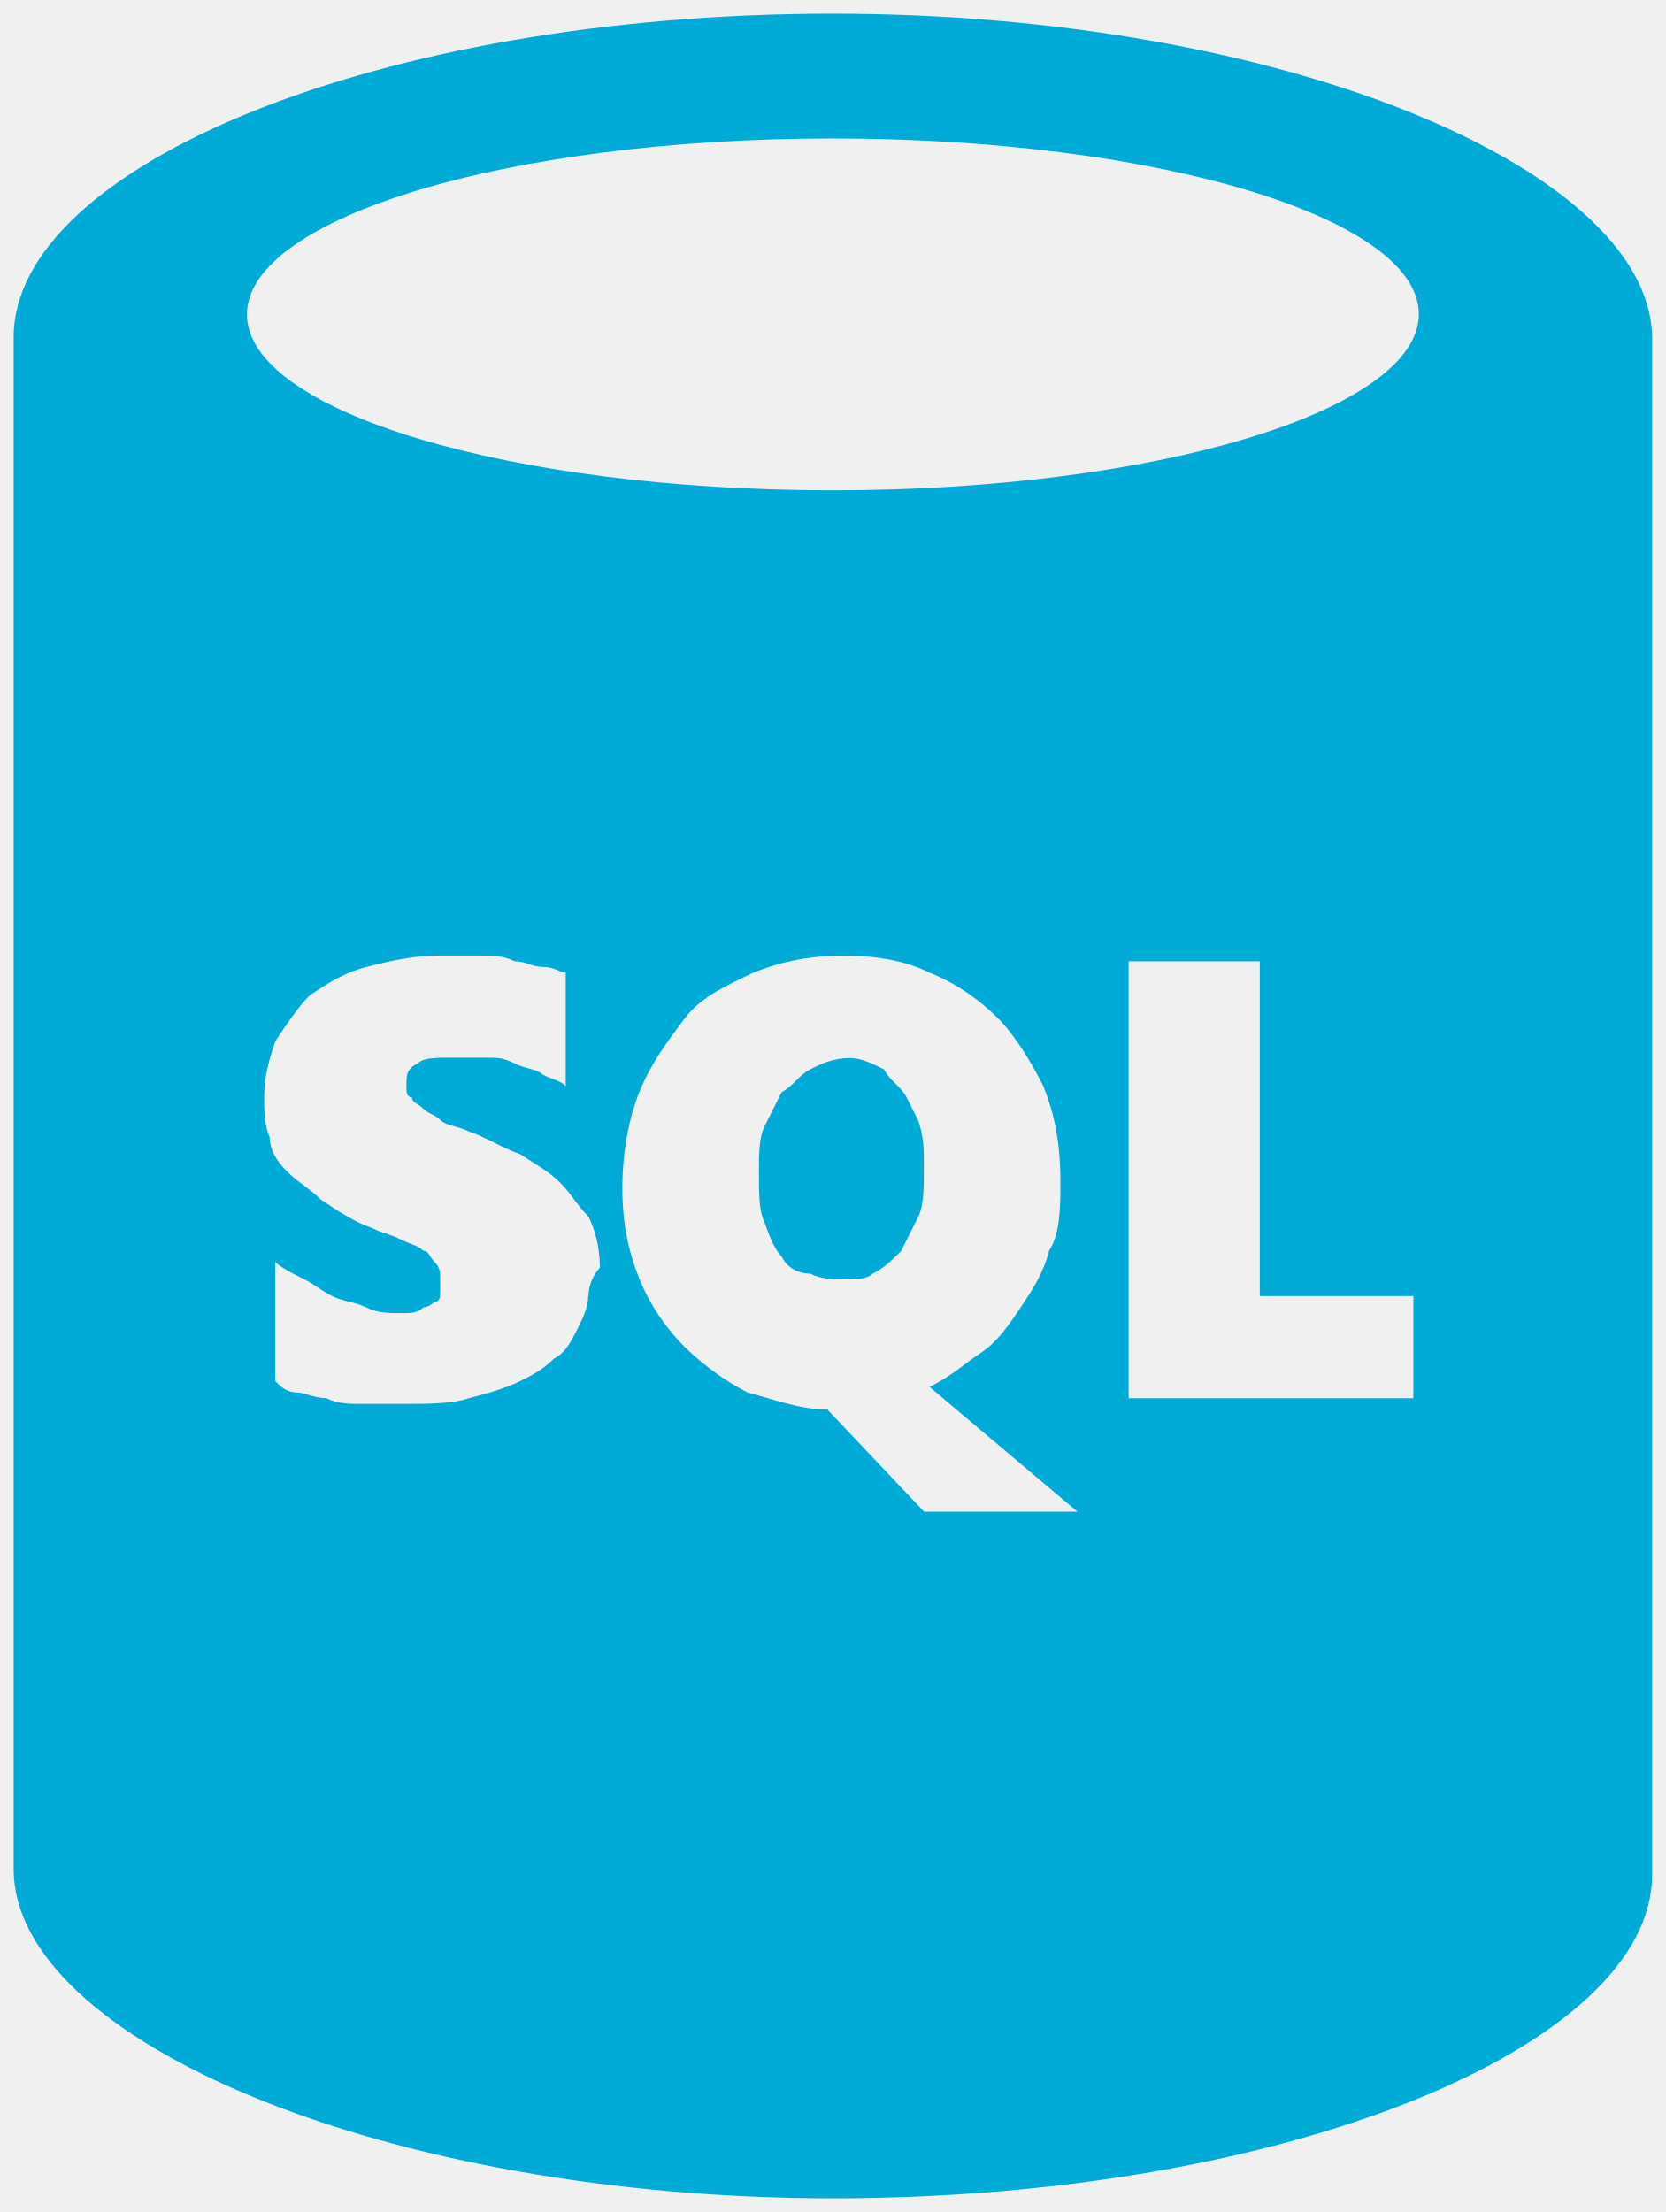
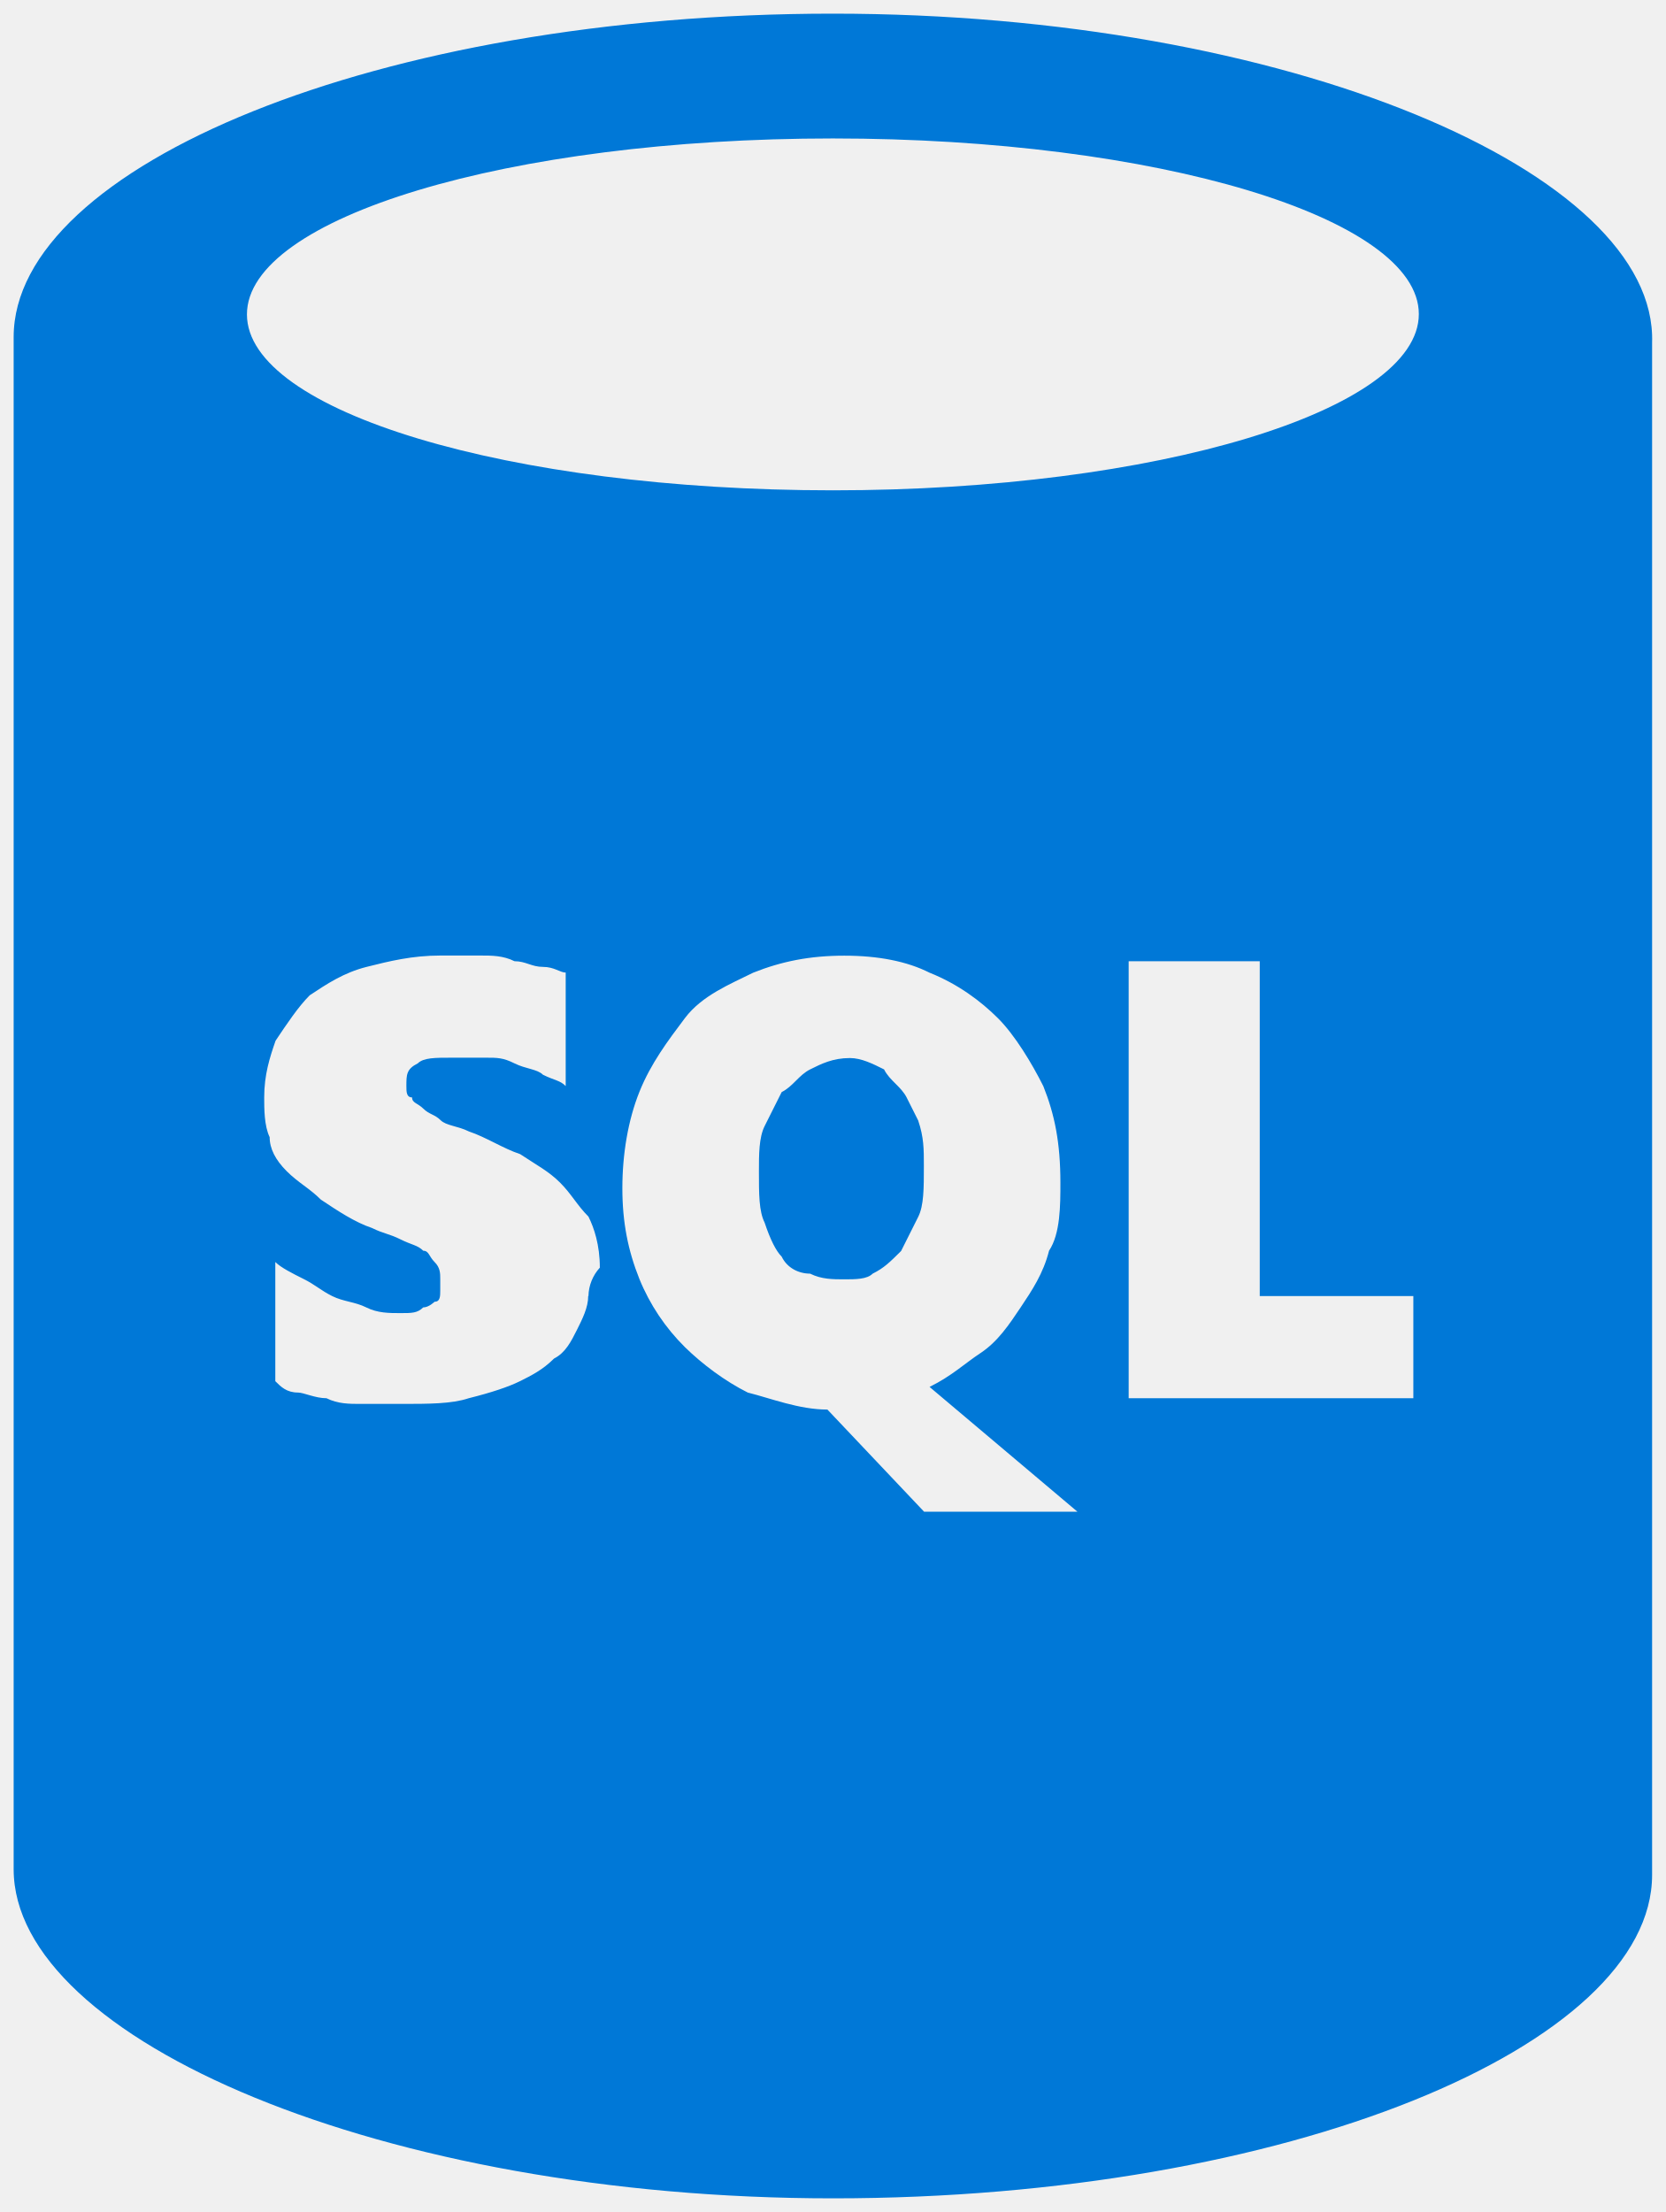
- <svg xmlns="http://www.w3.org/2000/svg" xmlns:xlink="http://www.w3.org/1999/xlink" viewBox="0 0 61 81" fill="#fff" fill-rule="evenodd" stroke="#000" stroke-linecap="round" stroke-linejoin="round">
-   <use xlink:href="#A" x=".5" y=".5" />
+ <svg xmlns="http://www.w3.org/2000/svg" xmlns:xlink="http://www.w3.org/1999/xlink" fill="#fff" fill-rule="evenodd" stroke="#000" stroke-linecap="round" stroke-linejoin="round" width="61" height="81">
+   <rect id="backgroundrect" width="100%" height="100%" x="0" y="0" fill="none" stroke="none" />
  <symbol id="A" overflow="visible">
-     <path d="M32.708 39.7c-.208-.416-.625-.623-.833-1.04-.417-.208-.833-.416-1.25-.416-.625 0-1.042.208-1.458.416s-.625.623-1.042.83l-.625 1.247c-.208.416-.208 1.04-.208 1.662 0 .83 0 1.454.208 1.87.208.623.417 1.04.625 1.247.2.416.625.623 1.042.623.417.208.833.208 1.25.208s.833 0 1.04-.208c.417-.208.625-.416 1.042-.83l.625-1.247c.208-.415.208-1.04.208-1.87 0-.623 0-1.04-.208-1.662l-.417-.83zM30 0C13.333 0 0 5.6 0 11.844v56.104C0 74.182 13.54 80 30 80c16.666 0 30-5.6 30-11.844V12.052C60.206 5.818 46.665 0 30 0zm-8.96 46.96c0 .416-.208.83-.417 1.247s-.417.83-.833 1.04c-.417.416-.833.623-1.25.83s-1.042.416-1.875.624c-.625.208-1.458.208-2.5.208h-1.458c-.417 0-.833 0-1.25-.208-.417 0-.833-.208-1.042-.208-.417 0-.625-.208-.833-.416v-4.364c.208.208.625.416 1.042.624s.625.416 1.04.623.834.208 1.25.416.833.208 1.25.208.625 0 .833-.208c.208 0 .417-.208.417-.208.208 0 .208-.208.208-.416v-.416c0-.208 0-.416-.208-.623S15.208 45.3 15 45.3c-.208-.208-.417-.208-.833-.416s-.625-.208-1.042-.416c-.625-.208-1.25-.623-1.875-1.04-.417-.416-.833-.623-1.25-1.04s-.625-.83-.625-1.247c-.2-.415-.2-1.04-.2-1.454 0-.83.2-1.455.417-2.078.417-.623.833-1.247 1.25-1.663.625-.415 1.25-.83 2.083-1.04s1.667-.416 2.708-.416h1.458c.417 0 .833 0 1.25.208.416 0 .625.208 1.042.208s.625.208.833.208v4.156c-.2-.208-.417-.208-.833-.415-.208-.208-.625-.208-1.042-.416s-.625-.208-1.042-.208h-1.25c-.625 0-1.042 0-1.25.208-.417.208-.417.416-.417.83 0 .208 0 .416.208.416 0 .208.208.208.417.416s.417.208.625.416.625.208 1.042.416c.625.208 1.25.623 1.875.83.625.416 1.04.624 1.458 1.04s.625.83 1.042 1.247c.208.416.417 1.04.417 1.87a1.59 1.59 0 0 0-.417 1.04zm12.3 7.896l-3.54-3.74c-1.042 0-2.083-.415-2.917-.623-.833-.416-1.666-1.04-2.3-1.662a7.48 7.48 0 0 1-1.667-2.494c-.417-1.04-.625-2.078-.625-3.325s.208-2.493.625-3.532 1.042-1.87 1.667-2.7 1.666-1.247 2.5-1.662c1.042-.416 2.083-.623 3.333-.623s2.3.208 3.125.624c1.042.416 1.875 1.04 2.5 1.662s1.25 1.662 1.666 2.493c.417 1.04.625 2.078.625 3.533 0 .83 0 1.87-.416 2.493-.208.83-.625 1.455-1.042 2.078s-.833 1.247-1.458 1.662-1.04.83-1.875 1.247l5.416 4.57h-5.625zM51.248 50.7H40.832v-16h4.8v12.26h5.625v3.74zM30 17.455c-11.875 0-21.457-2.9-21.457-6.442S18.124 4.57 30 4.57 51.458 7.48 51.458 11 41.874 17.455 30 17.455z" fill="#00ACD7" stroke="none" />
+     <path d="M32.708 39.7c-.208-.416-.625-.623-.833-1.04-.417-.208-.833-.416-1.25-.416-.625 0-1.042.208-1.458.416s-.625.623-1.042.83l-.625 1.247c-.208.416-.208 1.04-.208 1.662 0 .83 0 1.454.208 1.87.208.623.417 1.04.625 1.247.2.416.625.623 1.042.623.417.208.833.208 1.25.208s.833 0 1.04-.208c.417-.208.625-.416 1.042-.83l.625-1.247c.208-.415.208-1.04.208-1.87 0-.623 0-1.04-.208-1.662l-.417-.83zM30 0C13.333 0 0 5.6 0 11.844v56.104C0 74.182 13.54 80 30 80c16.666 0 30-5.6 30-11.844V12.052C60.206 5.818 46.665 0 30 0zm-8.96 46.96c0 .416-.208.83-.417 1.247s-.417.83-.833 1.04c-.417.416-.833.623-1.25.83s-1.042.416-1.875.624c-.625.208-1.458.208-2.5.208h-1.458c-.417 0-.833 0-1.25-.208-.417 0-.833-.208-1.042-.208-.417 0-.625-.208-.833-.416v-4.364c.208.208.625.416 1.042.624s.625.416 1.04.623.834.208 1.25.416.833.208 1.25.208.625 0 .833-.208c.208 0 .417-.208.417-.208.208 0 .208-.208.208-.416v-.416c0-.208 0-.416-.208-.623S15.208 45.3 15 45.3c-.208-.208-.417-.208-.833-.416s-.625-.208-1.042-.416c-.625-.208-1.25-.623-1.875-1.04-.417-.416-.833-.623-1.25-1.04s-.625-.83-.625-1.247c-.2-.415-.2-1.04-.2-1.454 0-.83.2-1.455.417-2.078.417-.623.833-1.247 1.25-1.663.625-.415 1.25-.83 2.083-1.04s1.667-.416 2.708-.416h1.458c.417 0 .833 0 1.25.208.416 0 .625.208 1.042.208s.625.208.833.208v4.156c-.2-.208-.417-.208-.833-.415-.208-.208-.625-.208-1.042-.416s-.625-.208-1.042-.208h-1.25c-.625 0-1.042 0-1.25.208-.417.208-.417.416-.417.83 0 .208 0 .416.208.416 0 .208.208.208.417.416s.417.208.625.416.625.208 1.042.416c.625.208 1.25.623 1.875.83.625.416 1.04.624 1.458 1.04s.625.83 1.042 1.247c.208.416.417 1.04.417 1.87a1.59 1.59 0 0 0-.417 1.04zm12.3 7.896l-3.54-3.74c-1.042 0-2.083-.415-2.917-.623-.833-.416-1.666-1.04-2.3-1.662a7.48 7.48 0 0 1-1.667-2.494c-.417-1.04-.625-2.078-.625-3.325s.208-2.493.625-3.532 1.042-1.87 1.667-2.7 1.666-1.247 2.5-1.662c1.042-.416 2.083-.623 3.333-.623s2.3.208 3.125.624c1.042.416 1.875 1.04 2.5 1.662s1.25 1.662 1.666 2.493c.417 1.04.625 2.078.625 3.533 0 .83 0 1.87-.416 2.493-.208.83-.625 1.455-1.042 2.078s-.833 1.247-1.458 1.662-1.04.83-1.875 1.247l5.416 4.57h-5.625zM51.248 50.7H40.832v-16h4.8v12.26h5.625v3.74zM30 17.455c-11.875 0-21.457-2.9-21.457-6.442S18.124 4.57 30 4.57 51.458 7.48 51.458 11 41.874 17.455 30 17.455z" fill="#0078d7" stroke="none" id="svg_1" />
  </symbol>
+   <g class="currentLayer" style="">
+     <use xlink:href="#A" x="0.5" y="0.5" id="svg_2" />
+   </g>
</svg>
